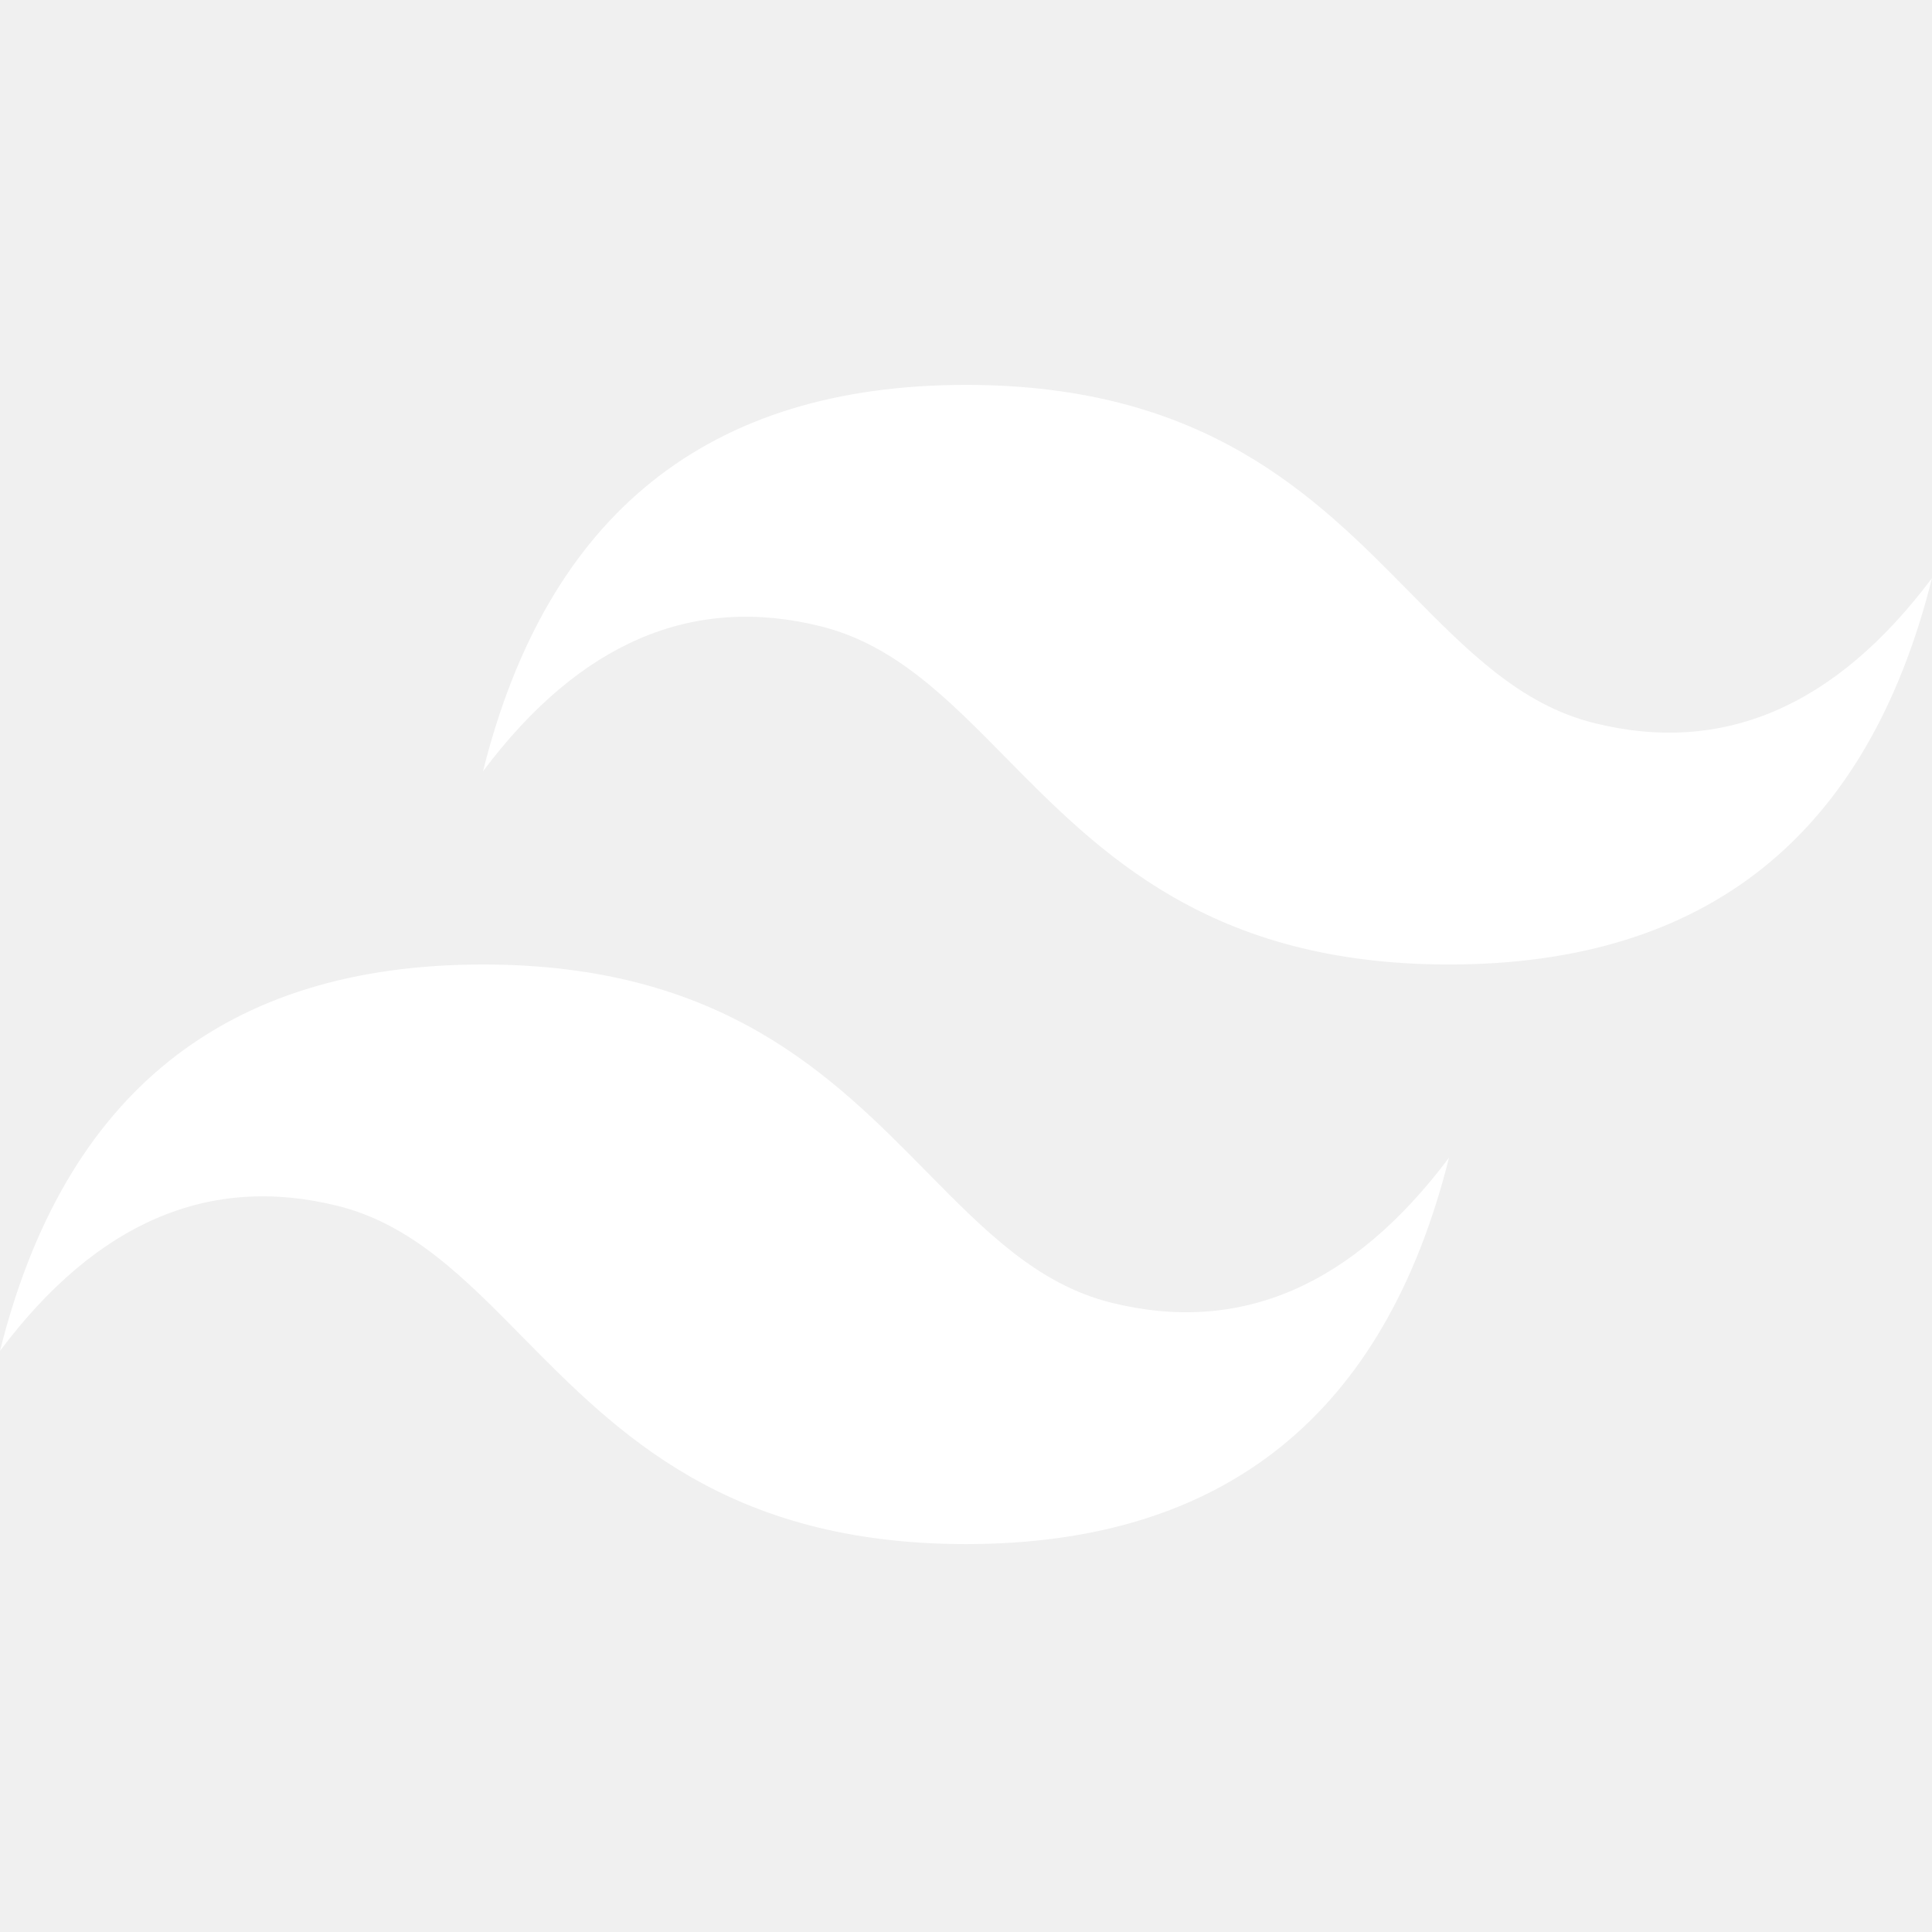
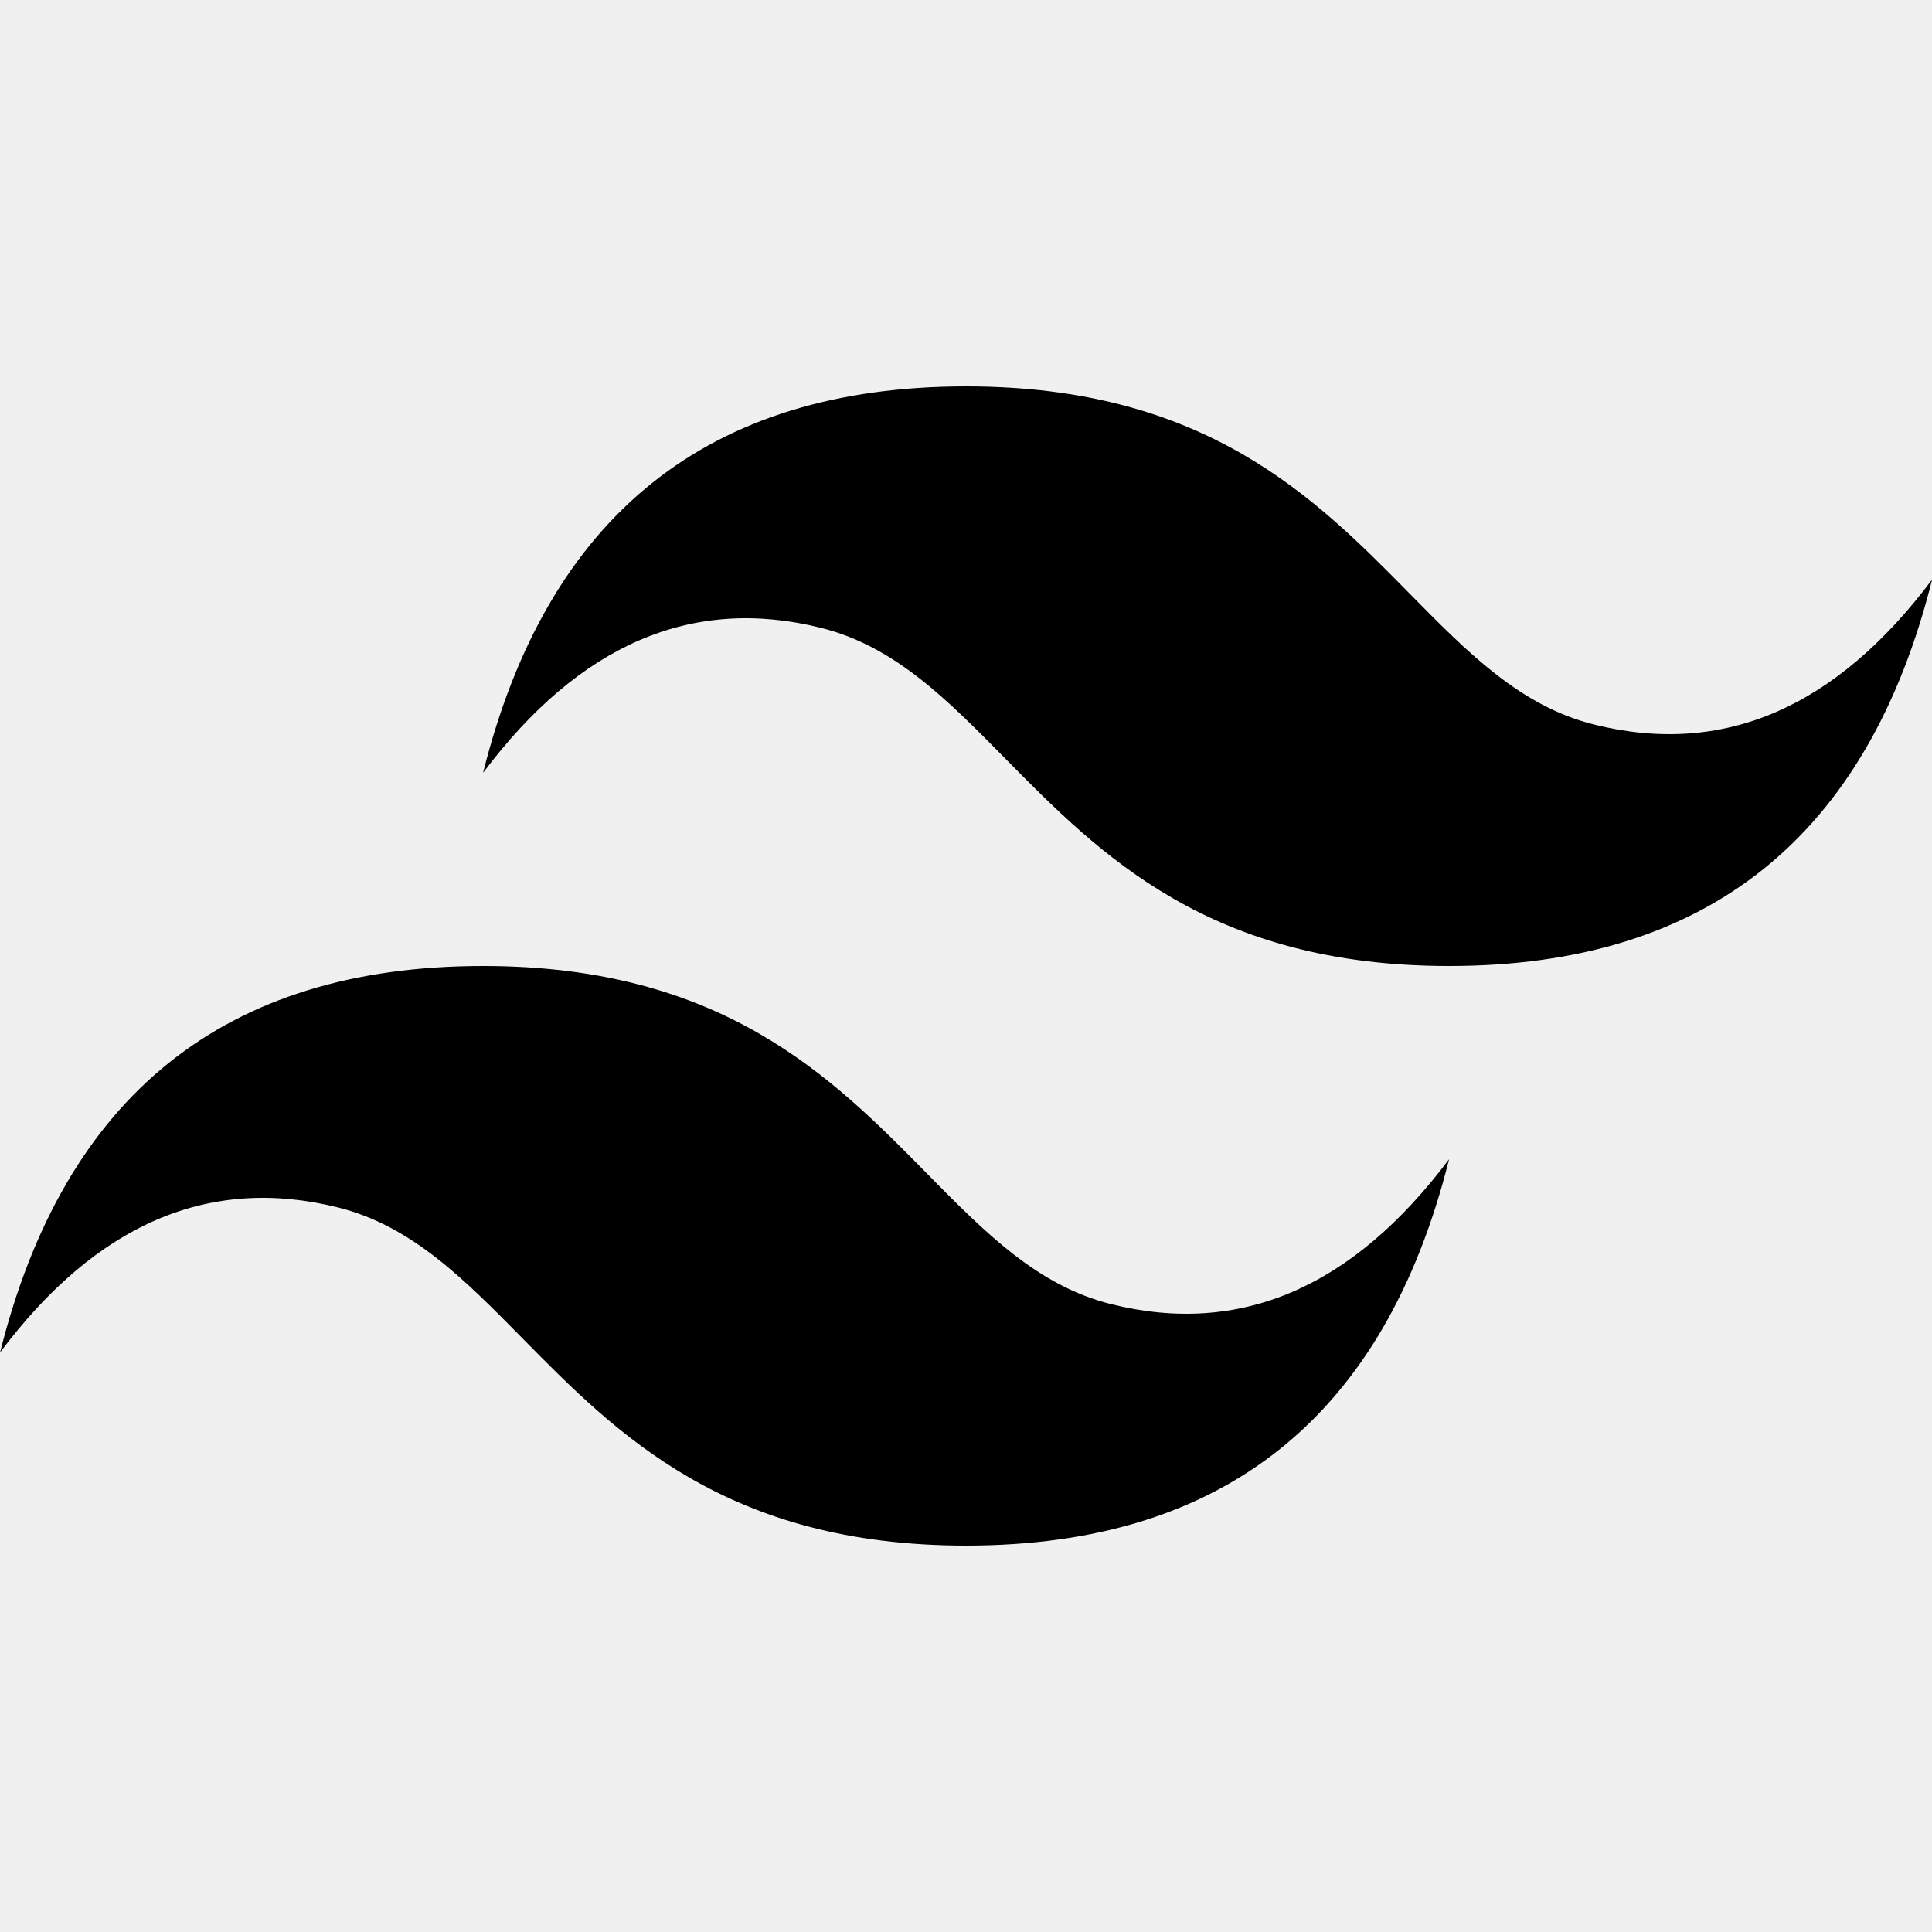
- <svg xmlns="http://www.w3.org/2000/svg" width="24" height="24" viewBox="0 0 256 154" fill="white">
-   <defs>
-     <linearGradient id="logosTailwindcssIcon0" x1="-2.778%" x2="100%" y1="32%" y2="67.556%">
-       <stop offset="0%" stop-color="white" />
-       <stop offset="100%" stop-color="white" />
-     </linearGradient>
-   </defs>
-   <path fill="url(#logosTailwindcssIcon0)" d="M128 0C93.867 0 72.533 17.067 64 51.2C76.8 34.133 91.733 27.733 108.8 32c9.737 2.434 16.697 9.499 24.401 17.318C145.751 62.057 160.275 76.8 192 76.8c34.133 0 55.467-17.067 64-51.2c-12.8 17.067-27.733 23.467-44.8 19.2c-9.737-2.434-16.697-9.499-24.401-17.318C174.249 14.743 159.725 0 128 0ZM64 76.8C29.867 76.8 8.533 93.867 0 128c12.8-17.067 27.733-23.467 44.8-19.2c9.737 2.434 16.697 9.499 24.401 17.318C81.751 138.857 96.275 153.6 128 153.6c34.133 0 55.467-17.067 64-51.2c-12.8 17.067-27.733 23.467-44.8 19.2c-9.737-2.434-16.697-9.499-24.401-17.318C110.249 91.543 95.725 76.8 64 76.8Z" />
+ <svg xmlns="http://www.w3.org/2000/svg" fill="currentColor" role="img" viewBox="0 0 24 24">
+   <path d="M12.001,4.8c-3.2,0-5.2,1.6-6,4.8c1.2-1.6,2.6-2.2,4.2-1.8c0.913,0.228,1.565,0.89,2.288,1.624 C13.666,10.618,15.027,12,18.001,12c3.2,0,5.2-1.6,6-4.8c-1.2,1.6-2.6,2.2-4.2,1.8c-0.913-0.228-1.565-0.89-2.288-1.624 C16.337,6.182,14.976,4.8,12.001,4.8z M6.001,12c-3.2,0-5.2,1.6-6,4.8c1.2-1.6,2.6-2.2,4.2-1.8c0.913,0.228,1.565,0.89,2.288,1.624 c1.177,1.194,2.538,2.576,5.512,2.576c3.2,0,5.2-1.6,6-4.8c-1.2,1.6-2.6,2.2-4.2,1.8c-0.913-0.228-1.565-0.89-2.288-1.624 C10.337,13.382,8.976,12,6.001,12z" />
</svg>
